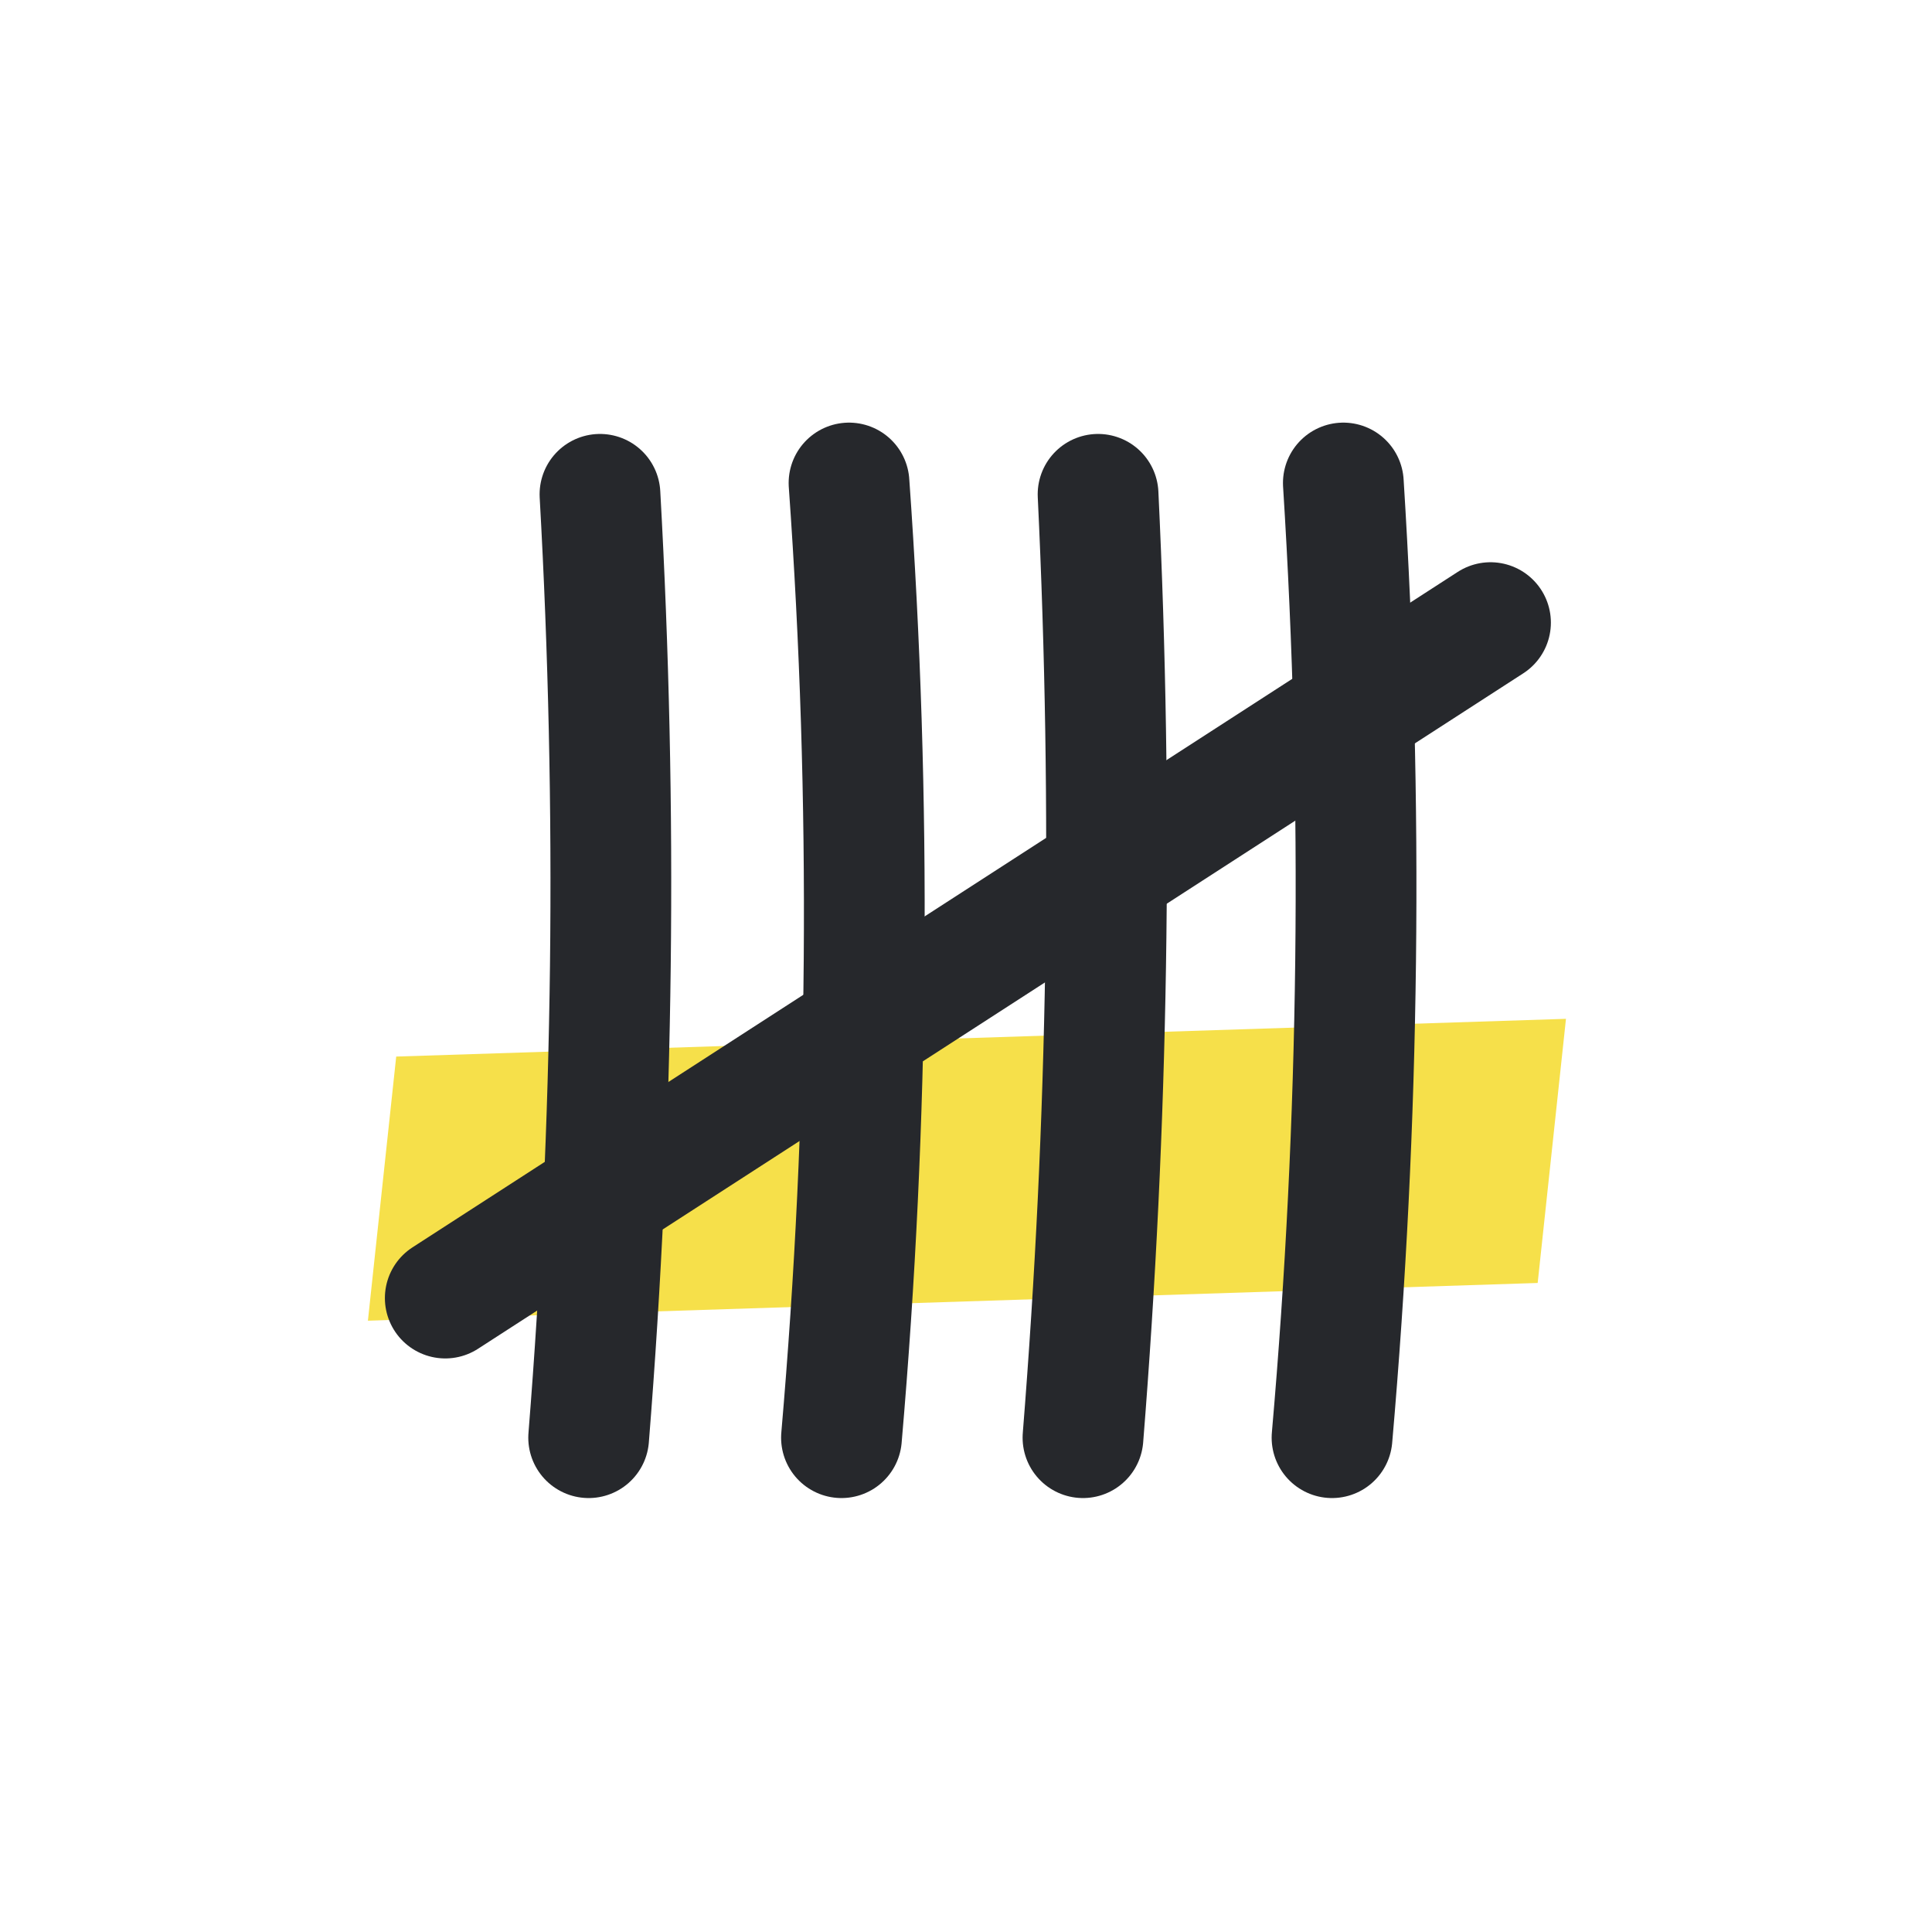
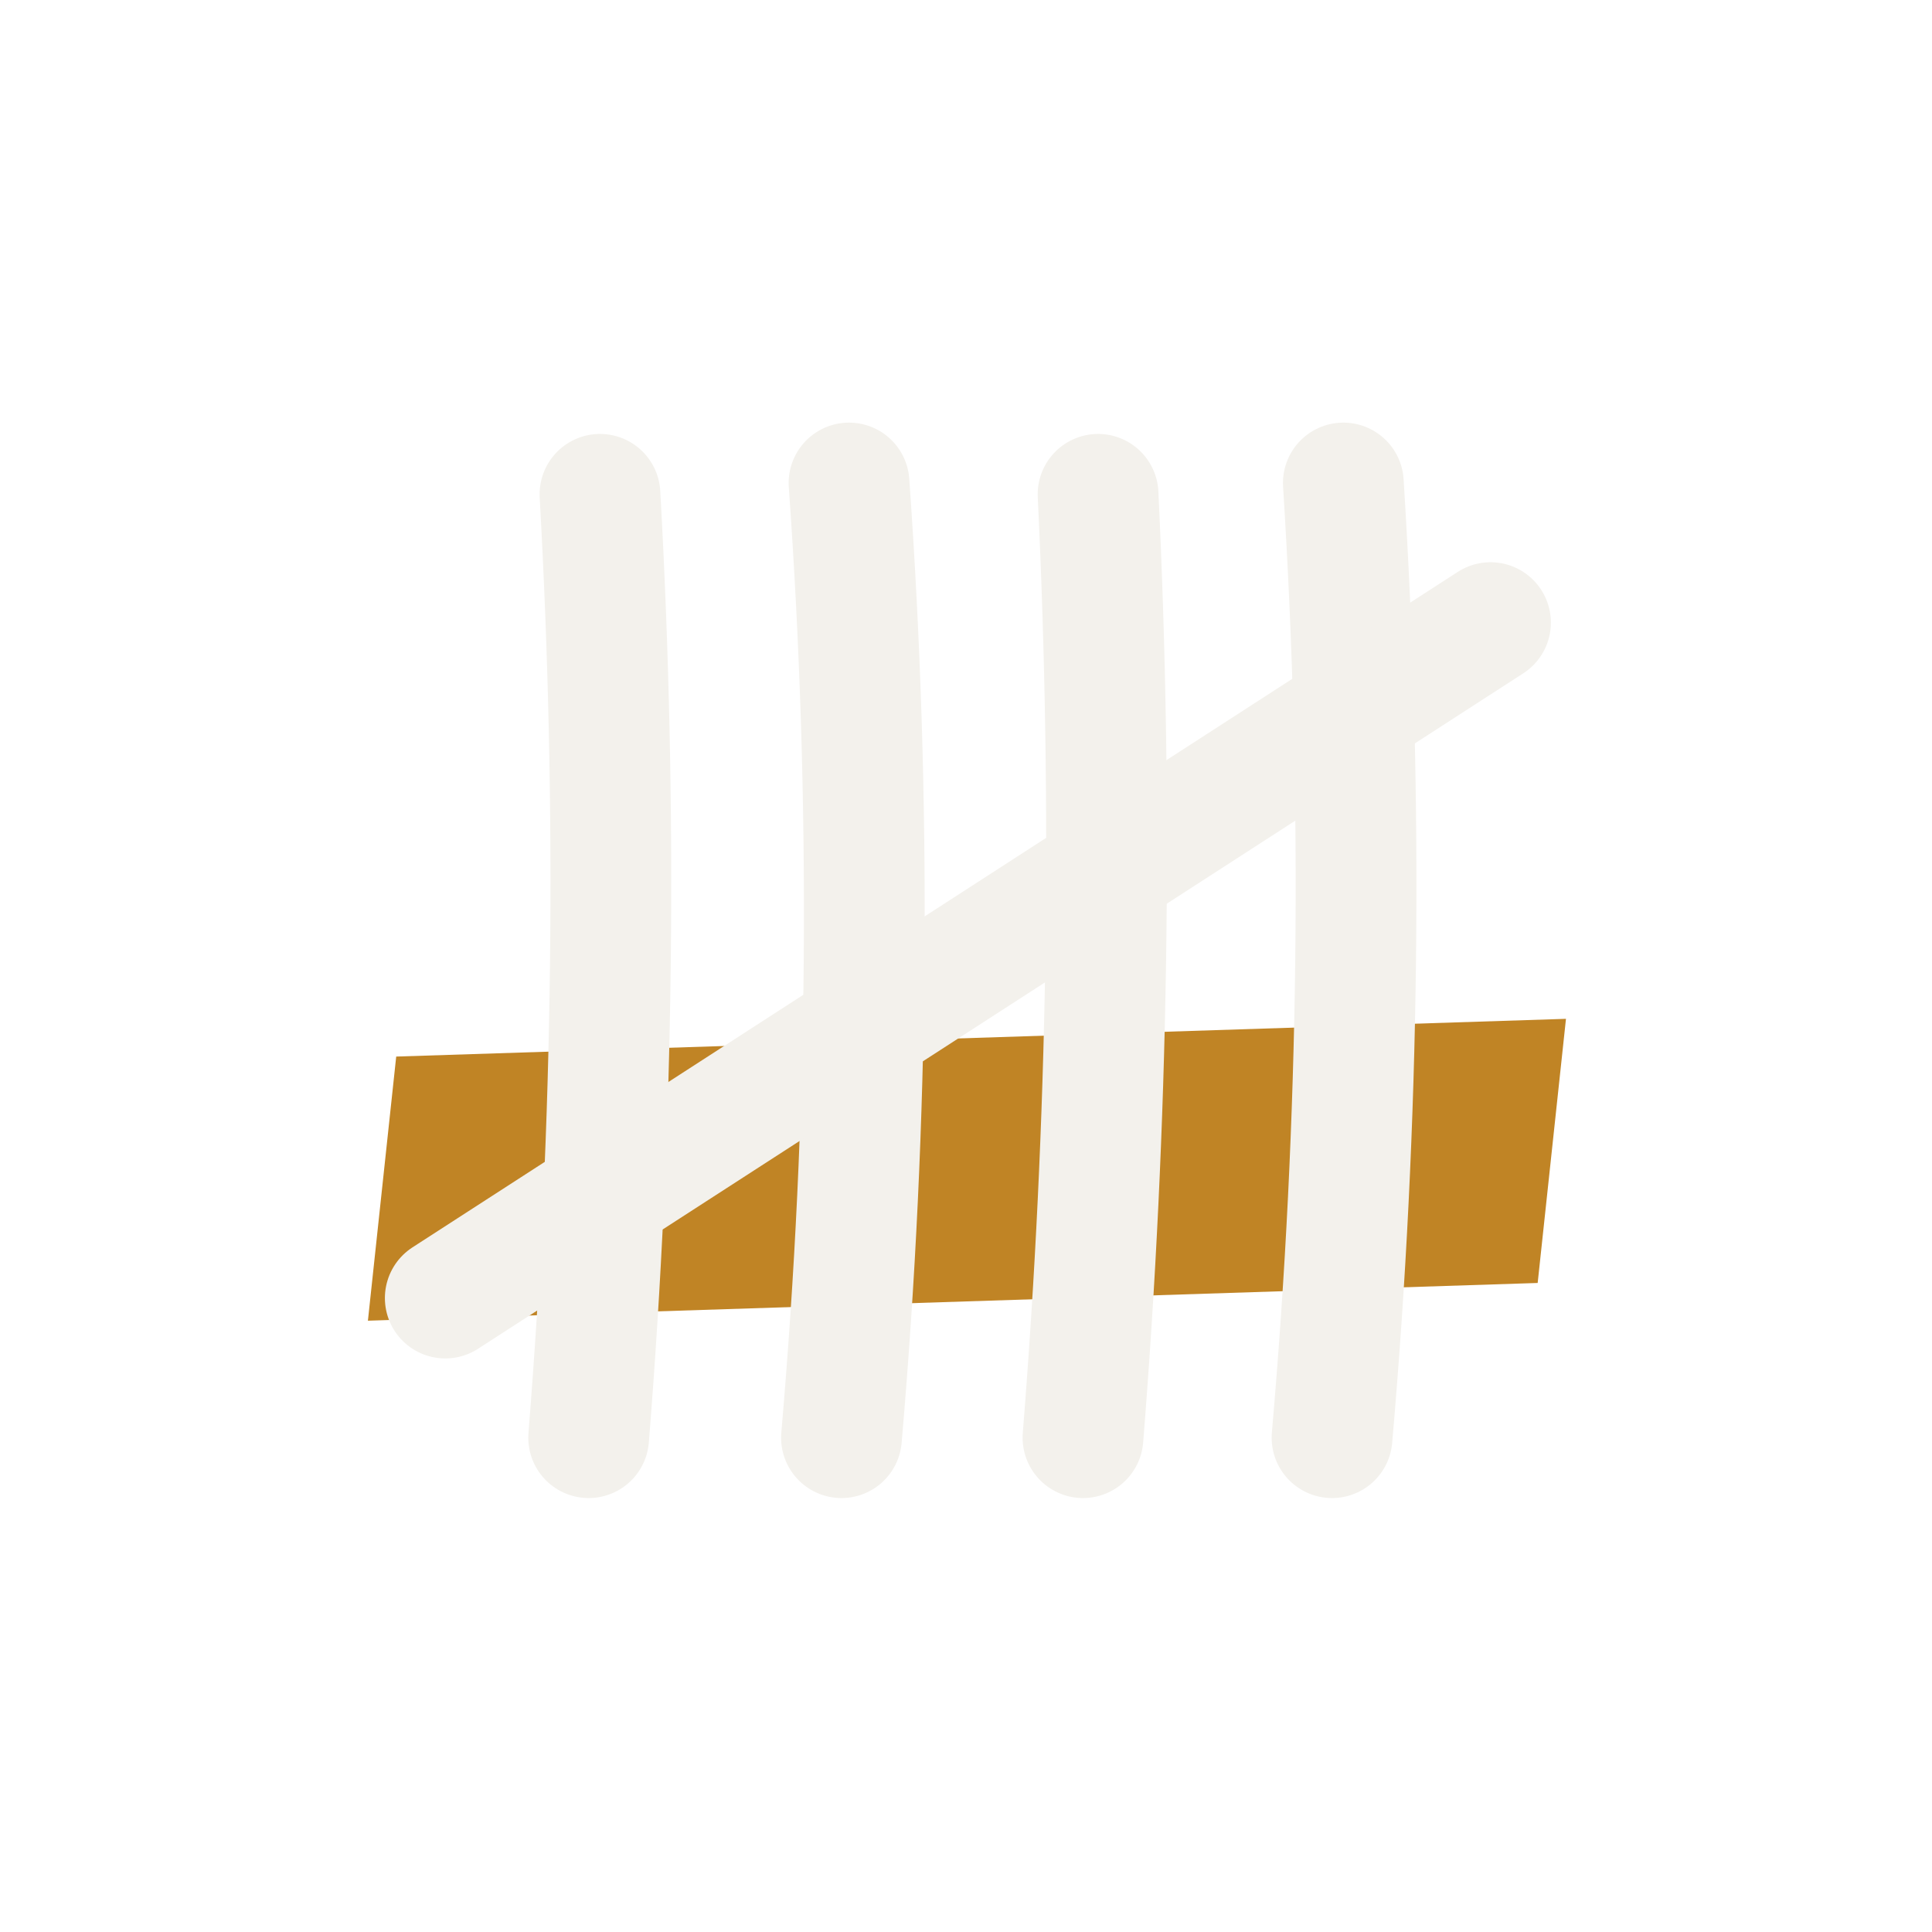
<svg xmlns="http://www.w3.org/2000/svg" viewBox="0 0 1024 1024">
-   <path d="M210 560 L 830 540 L 815 680 L 195 700 Z" fill="#F6E04A" />
-   <g stroke="#26282C" stroke-width="64" stroke-linecap="round" fill="none">
+   <path d="M210 560 L 830 540 L 815 680 L 195 700 Z" fill="#C08425" />
+   <g stroke="#F3F1EC" stroke-width="64" stroke-linecap="round" fill="none">
    <path d="M318 262 q 14 250 -6 500" />
    <path d="M450 256 q 18 252 -4 506" />
    <path d="M582 262 q 12 250 -8 500" />
    <path d="M712 256 q 16 254 -6 506" />
    <path d="M236 688 L 790 330" />
  </g>
</svg>
